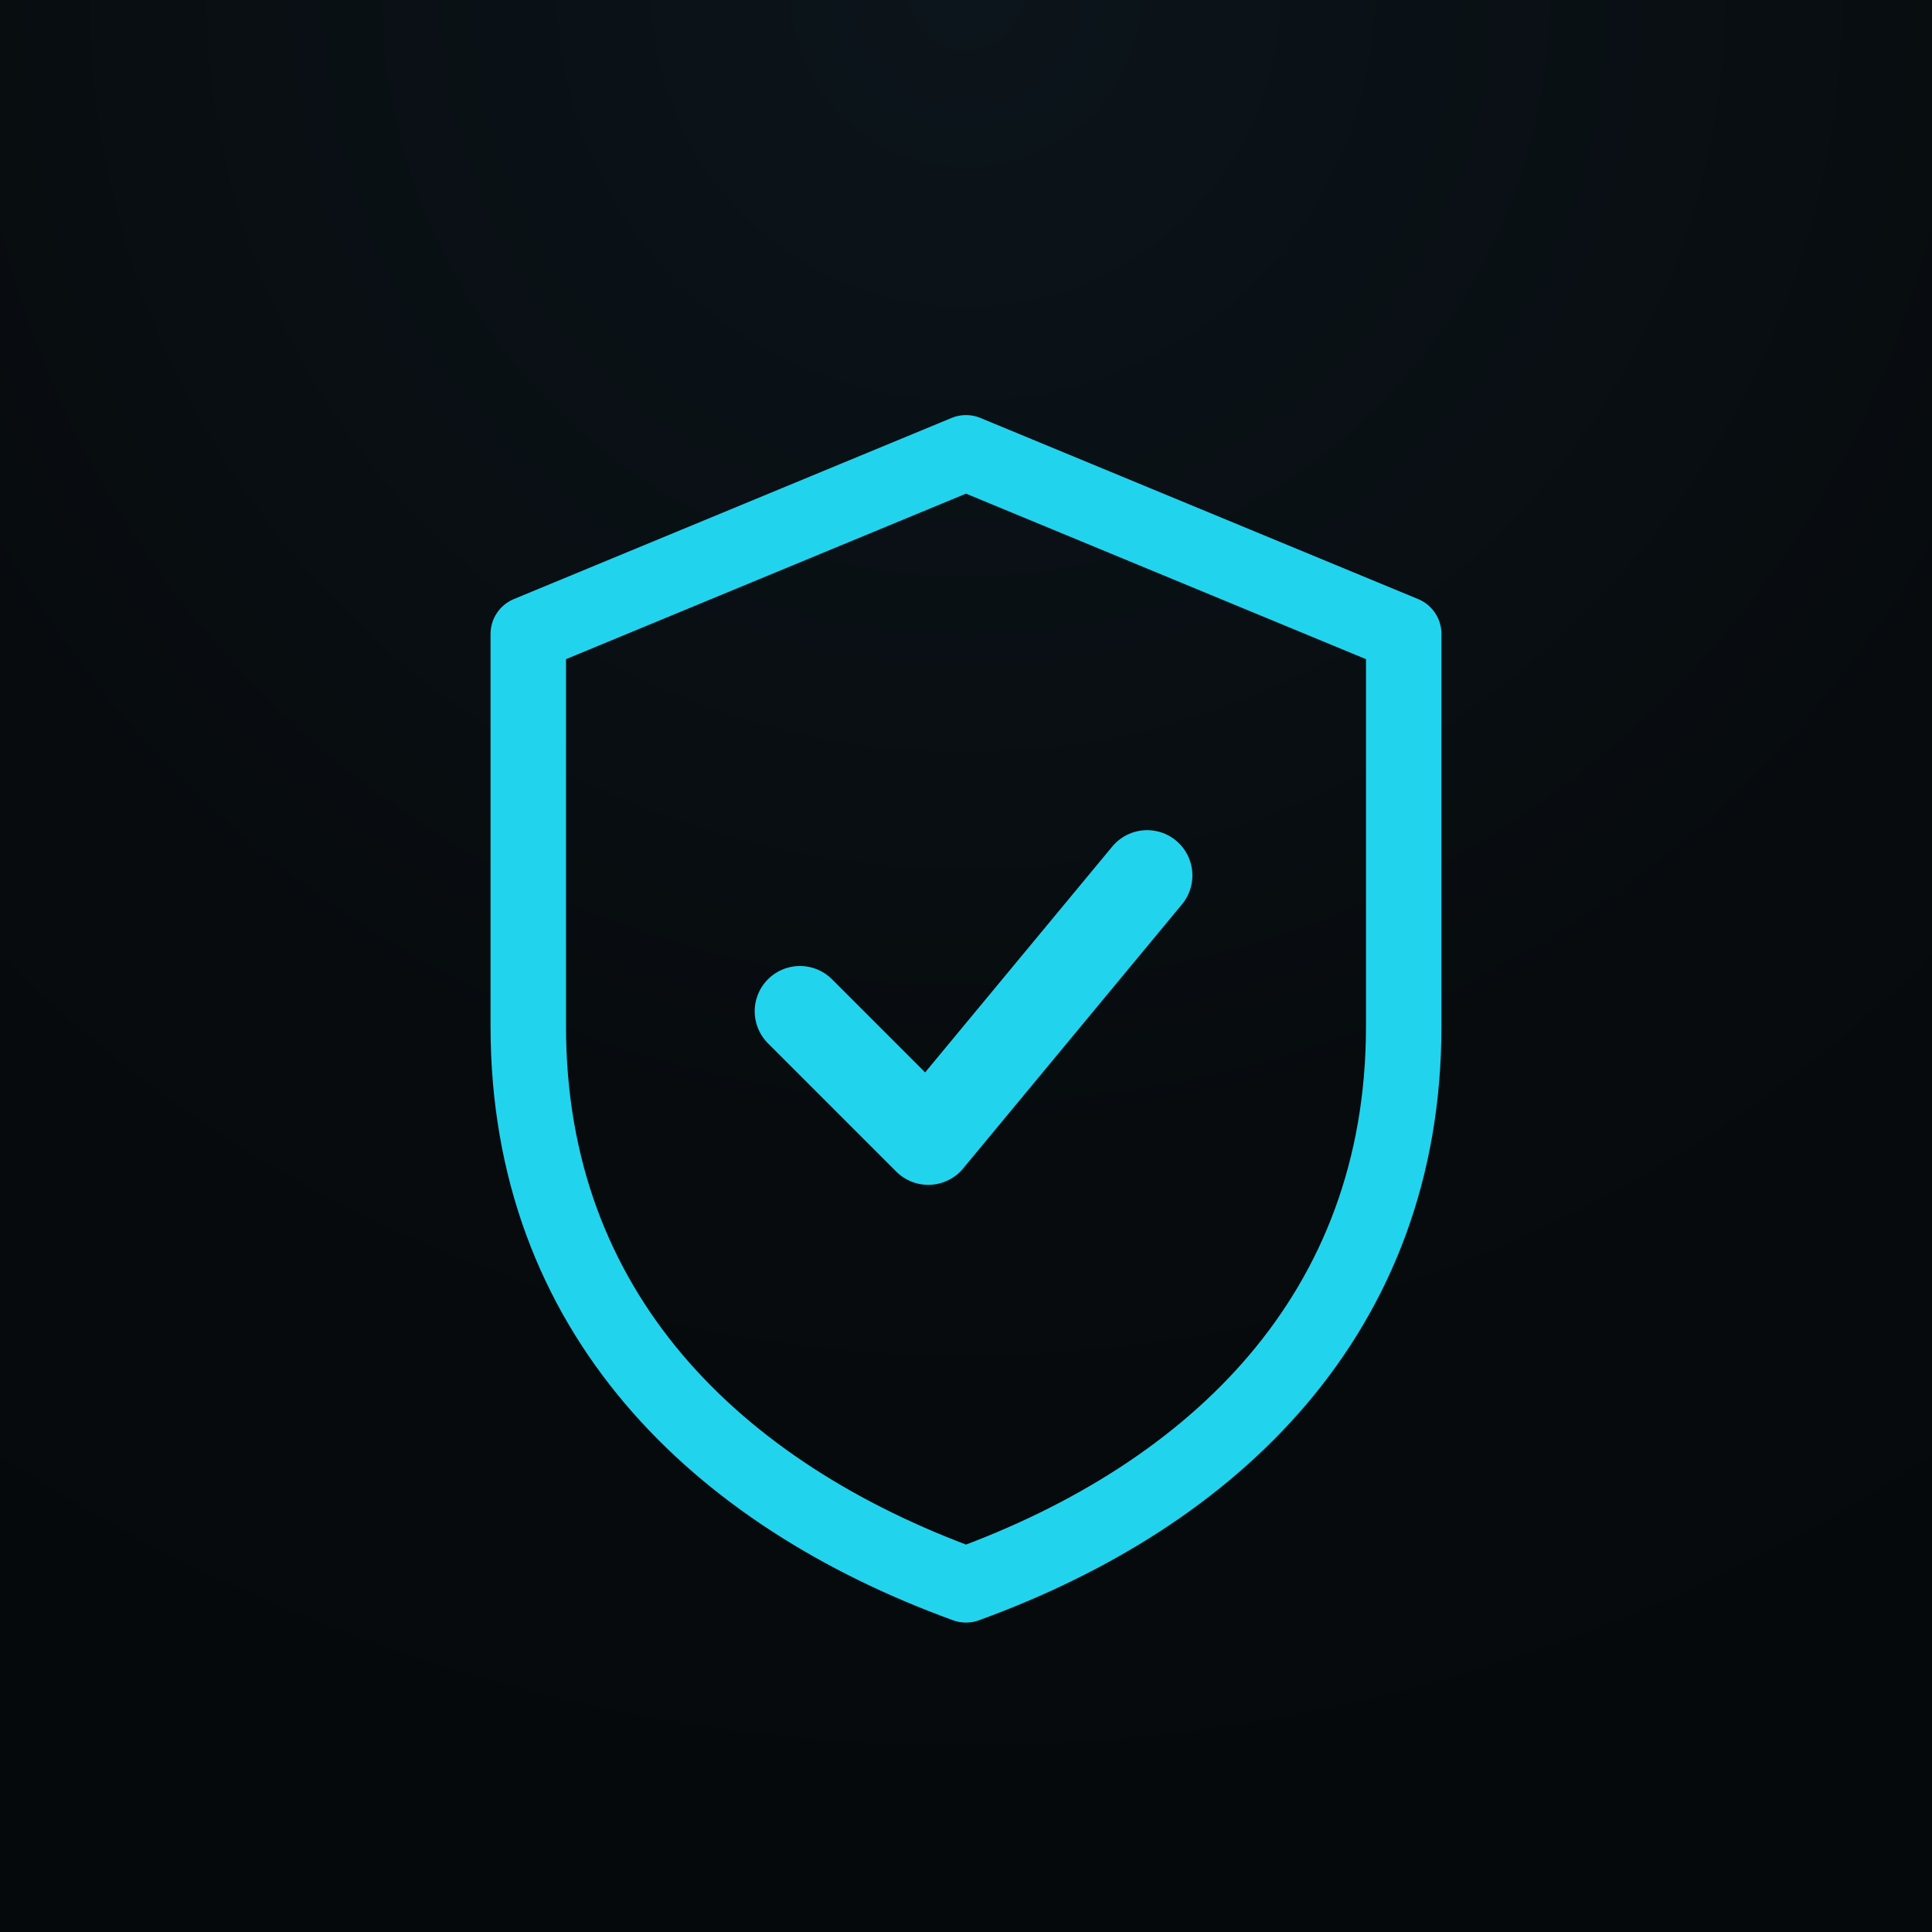
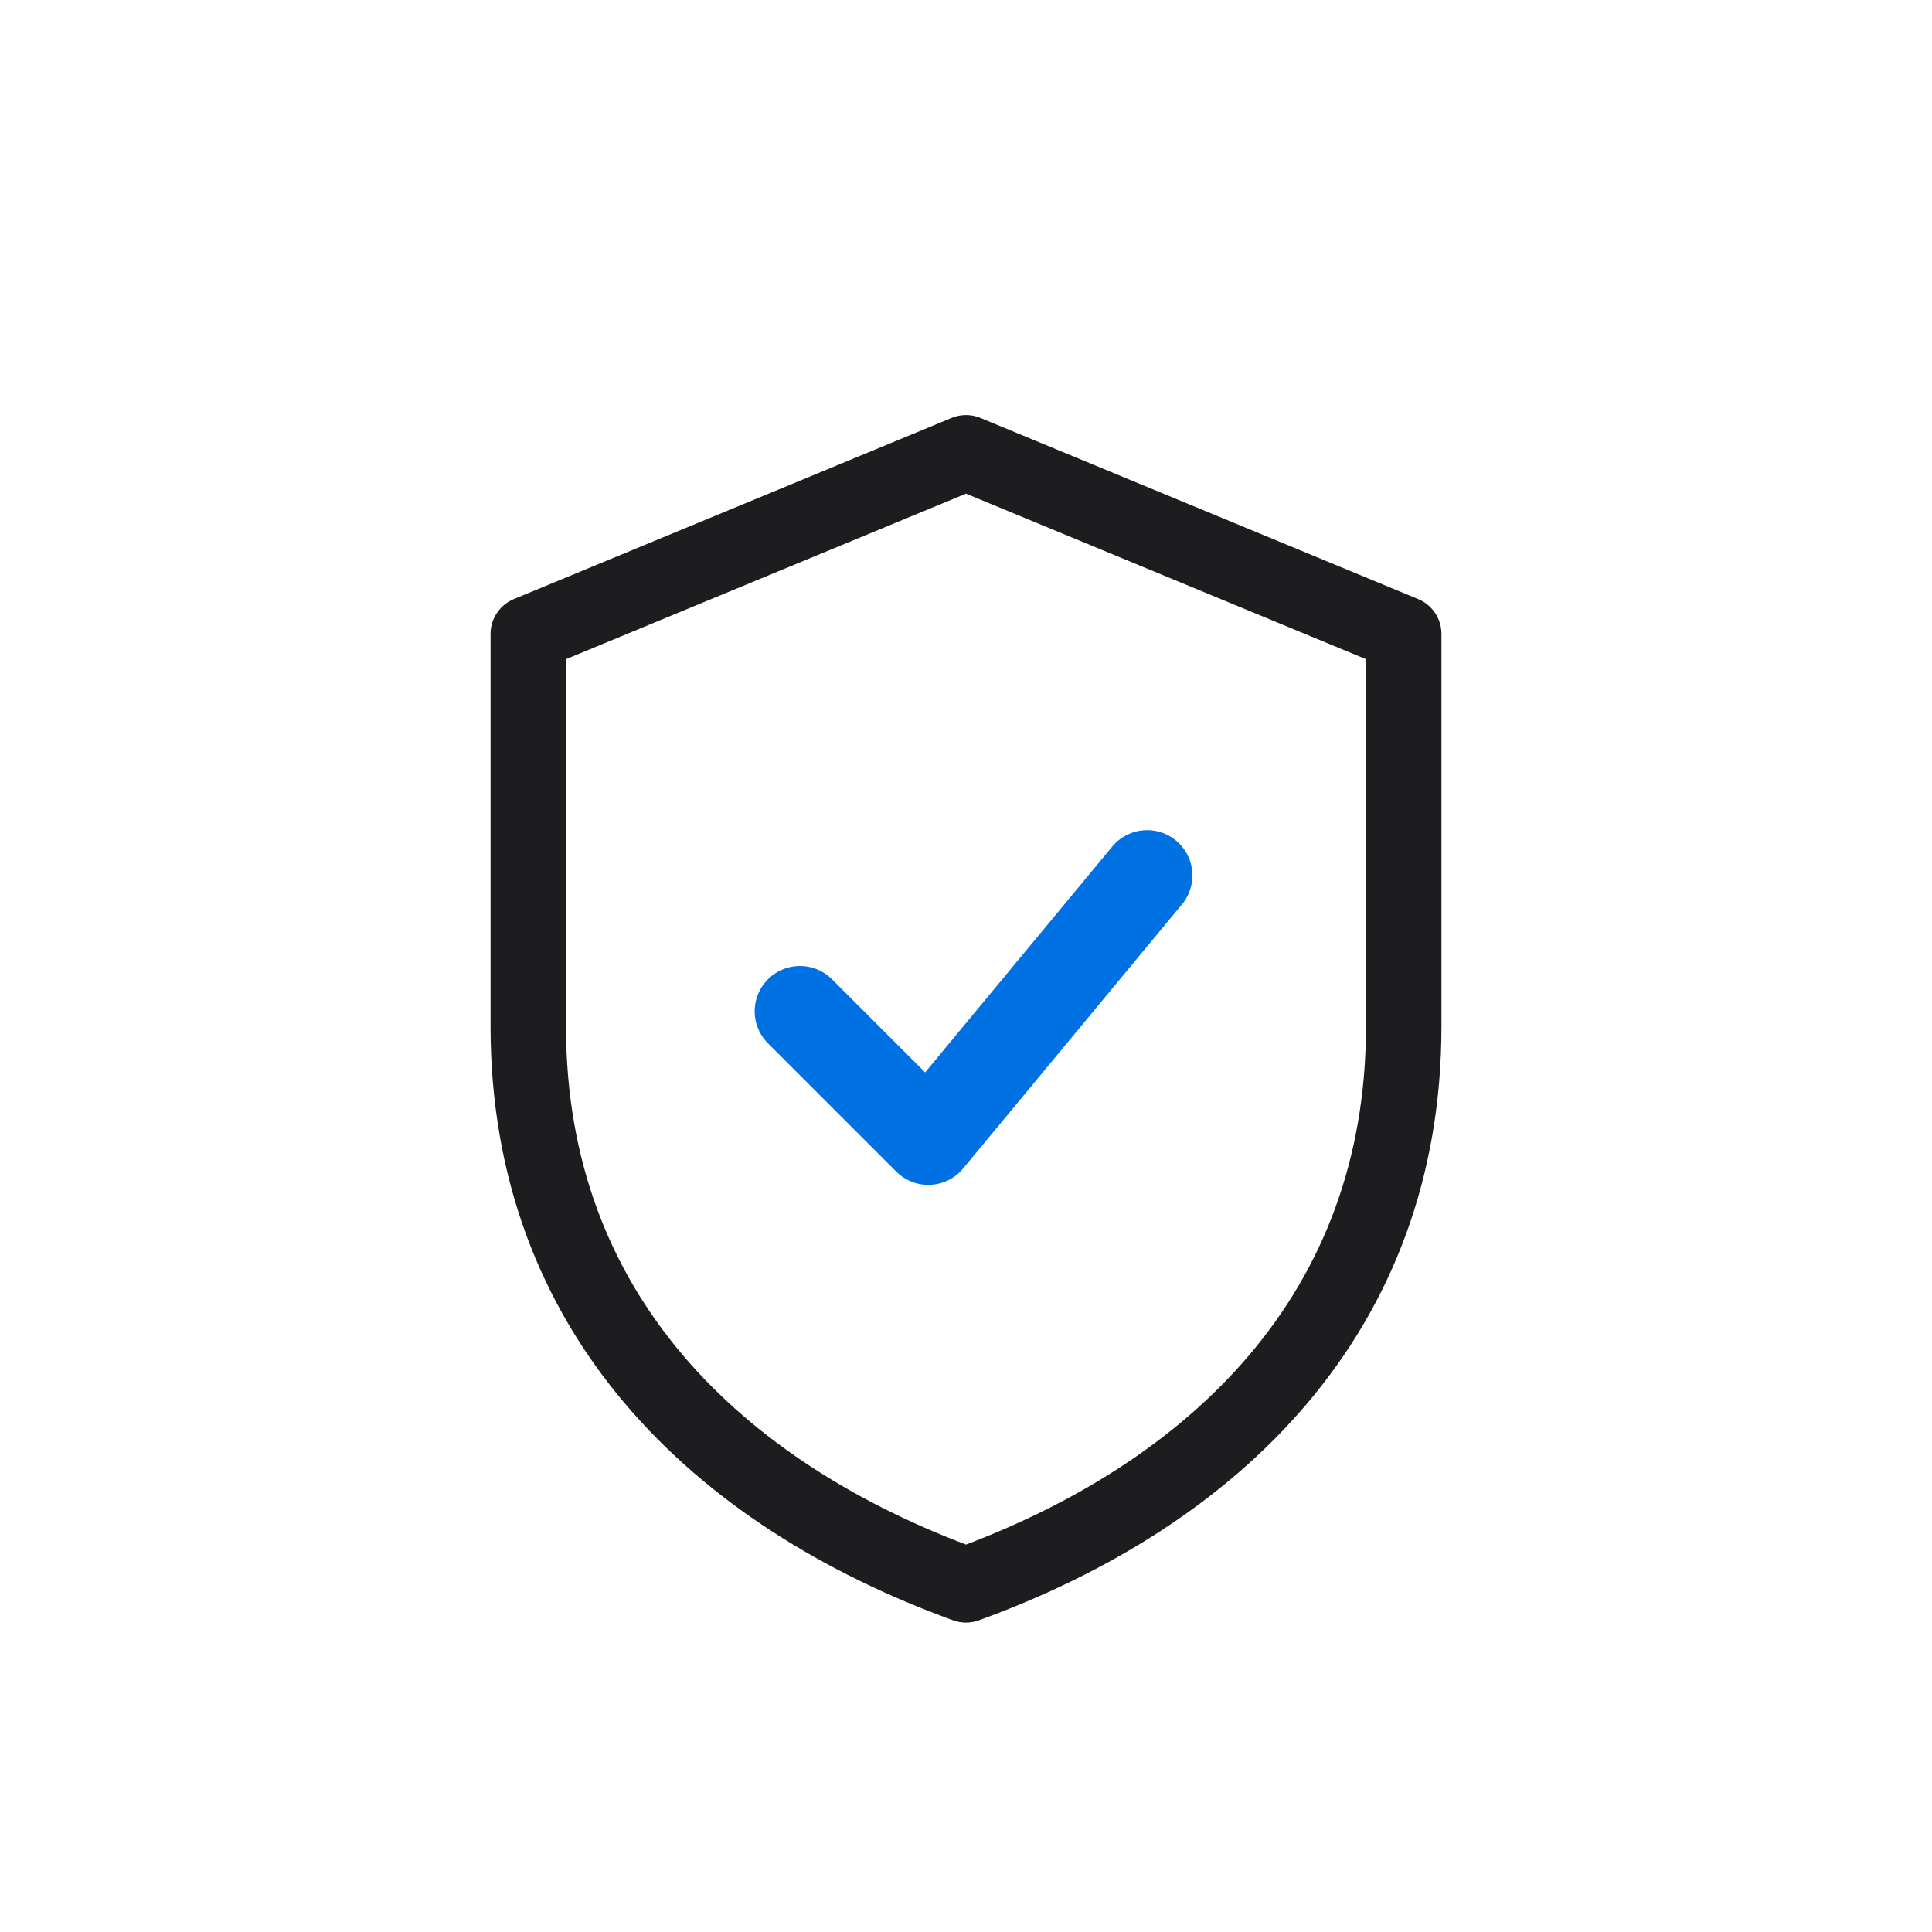
<svg xmlns="http://www.w3.org/2000/svg" viewBox="0 0 512 512">
-   <rect width="512" height="512" fill="#06090c" />
-   <rect width="512" height="512" fill="url(#g)" />
-   <defs>
-     <radialGradient id="g" cx="50%" cy="0%" r="100%">
-       <stop offset="0%" stop-color="#0c151b" />
-       <stop offset="60%" stop-color="#070b0e" />
-       <stop offset="100%" stop-color="#06090c" />
-     </radialGradient>
-   </defs>
-   <path d="M256 120 372 168 V272 C372 348 322 396 256 420 C190 396 140 348 140 272 V168 Z" fill="none" stroke="#22d3ee" stroke-width="20" stroke-linejoin="round" />
-   <path d="M212 268 L246 302 L304 232" fill="none" stroke="#22d3ee" stroke-width="24" stroke-linecap="round" stroke-linejoin="round" />
+   <rect width="512" height="512" fill="#ffffff" />
+   <path d="M256 120 372 168 V272 C372 348 322 396 256 420 C190 396 140 348 140 272 V168 Z" fill="none" stroke="#1d1d1f" stroke-width="20" stroke-linejoin="round" />
+   <path d="M212 268 L246 302 L304 232" fill="none" stroke="#0071e3" stroke-width="24" stroke-linecap="round" stroke-linejoin="round" />
</svg>
